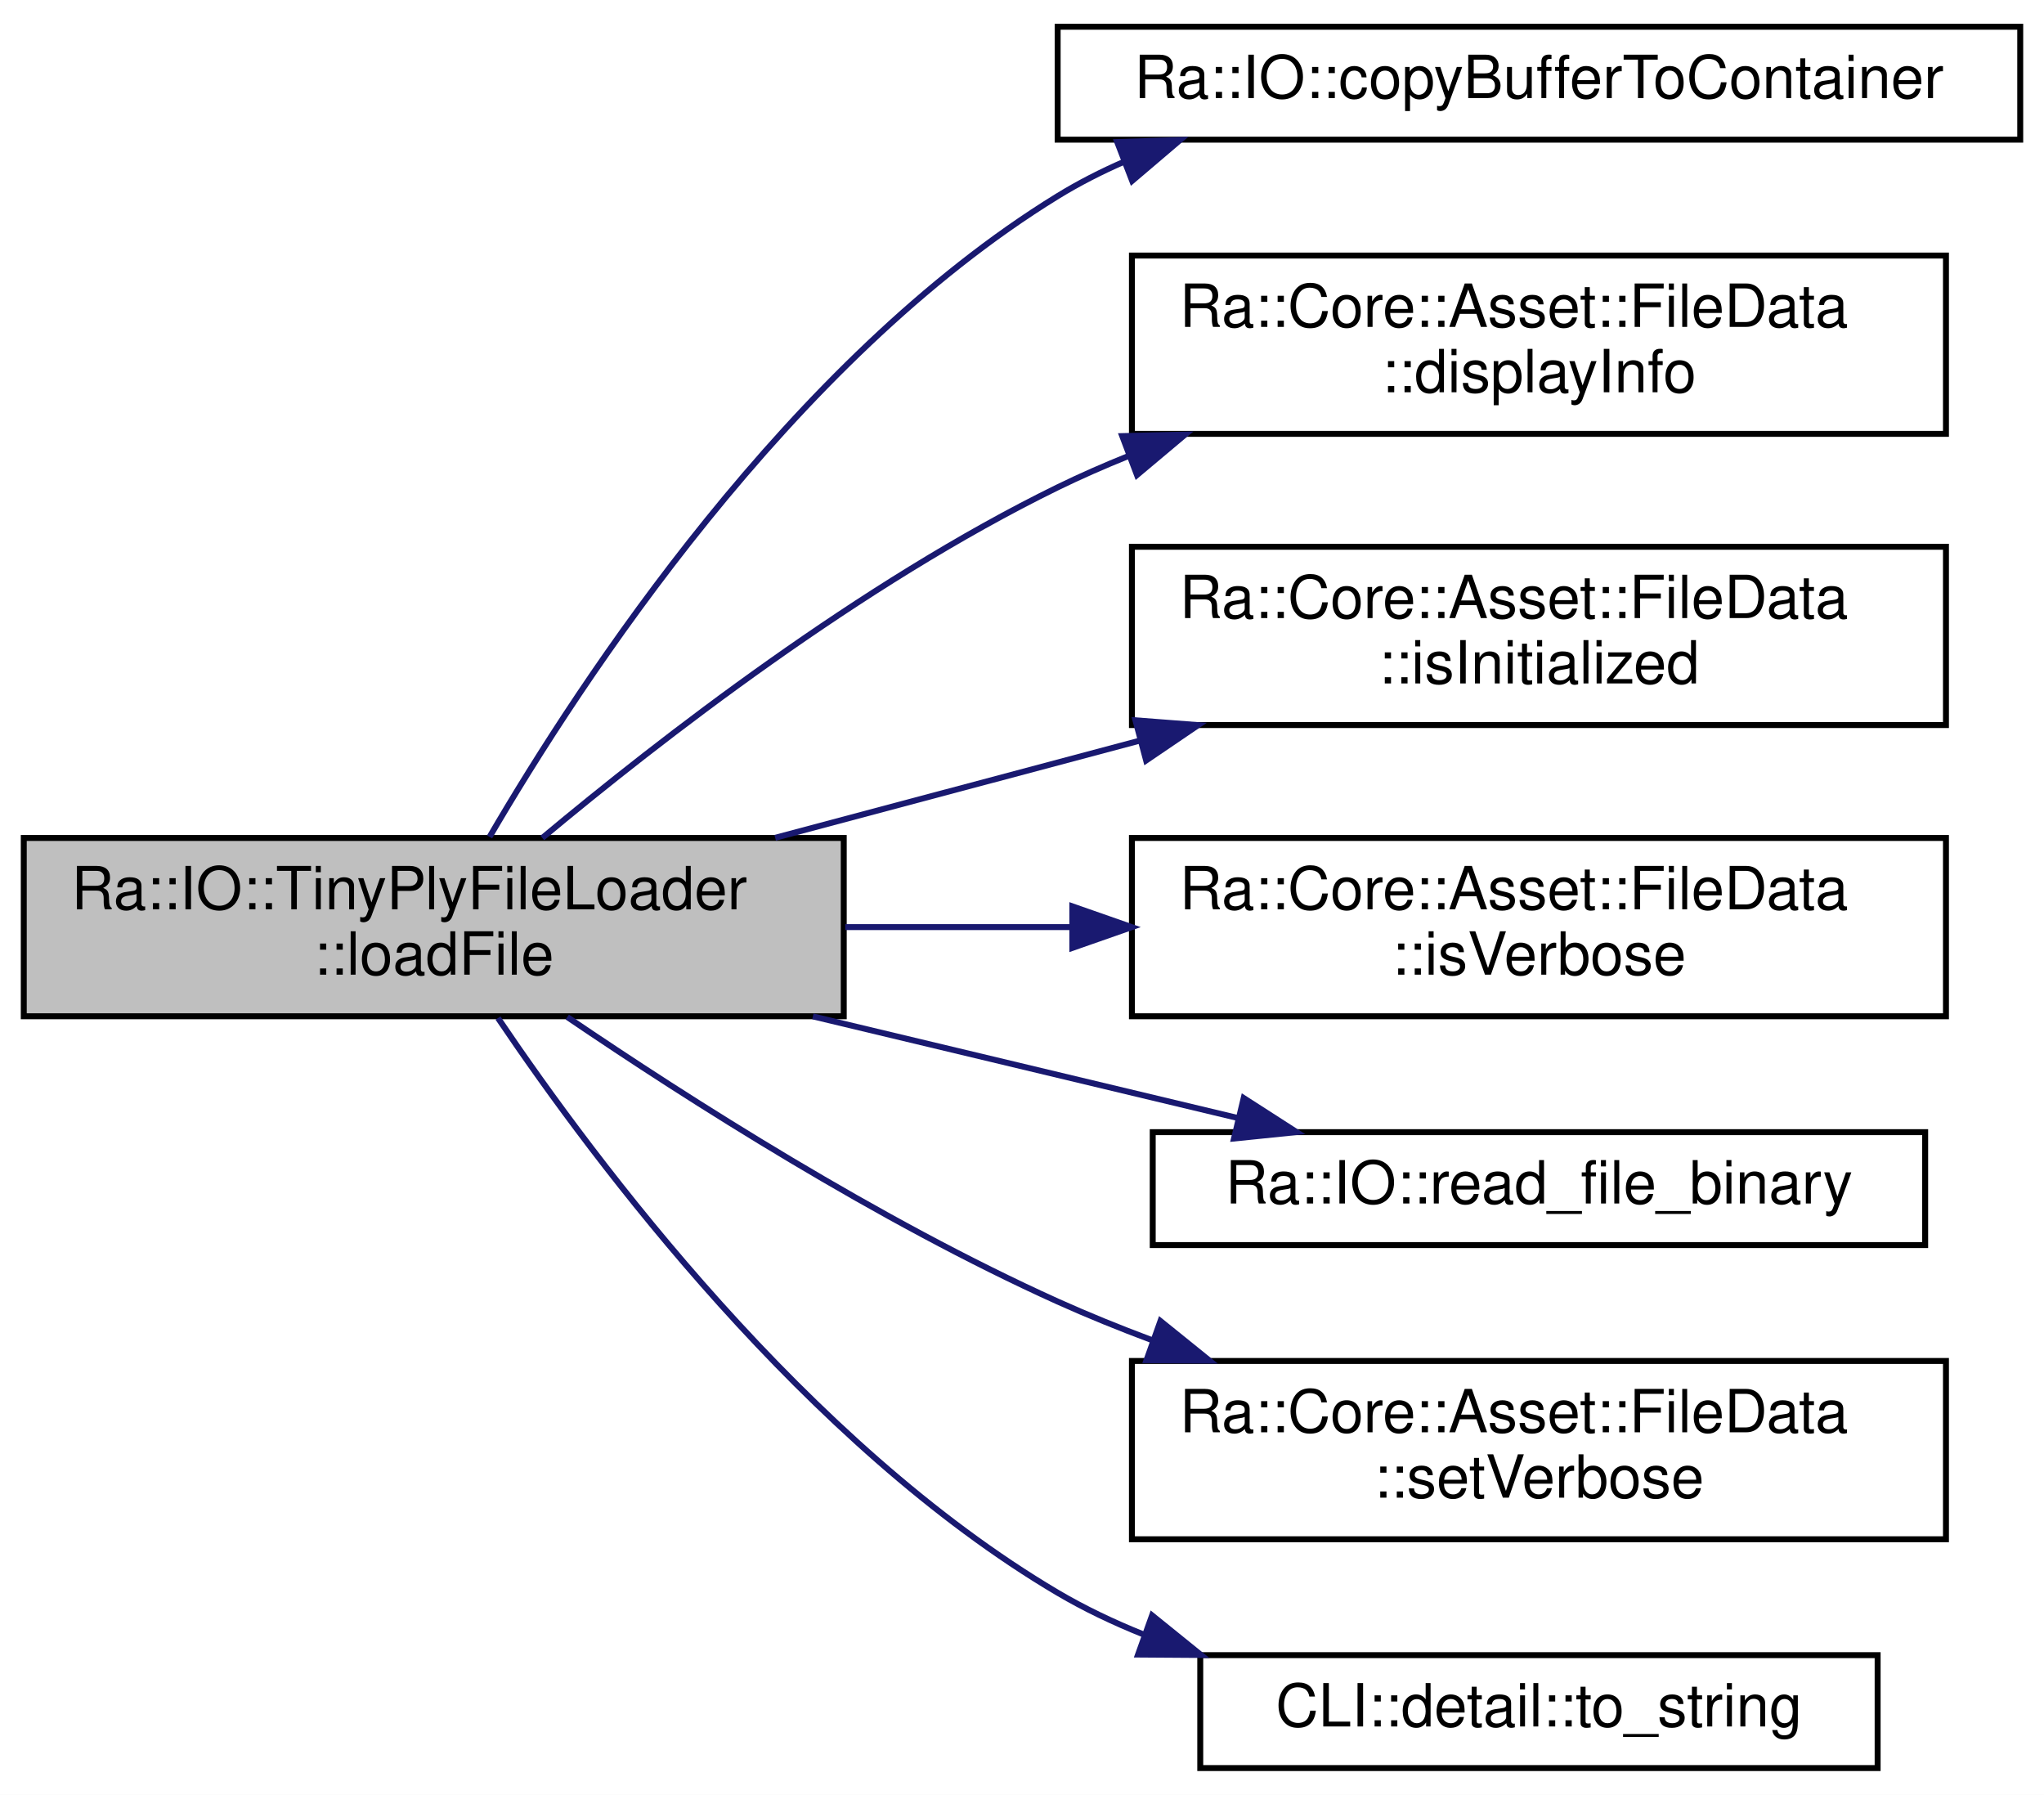
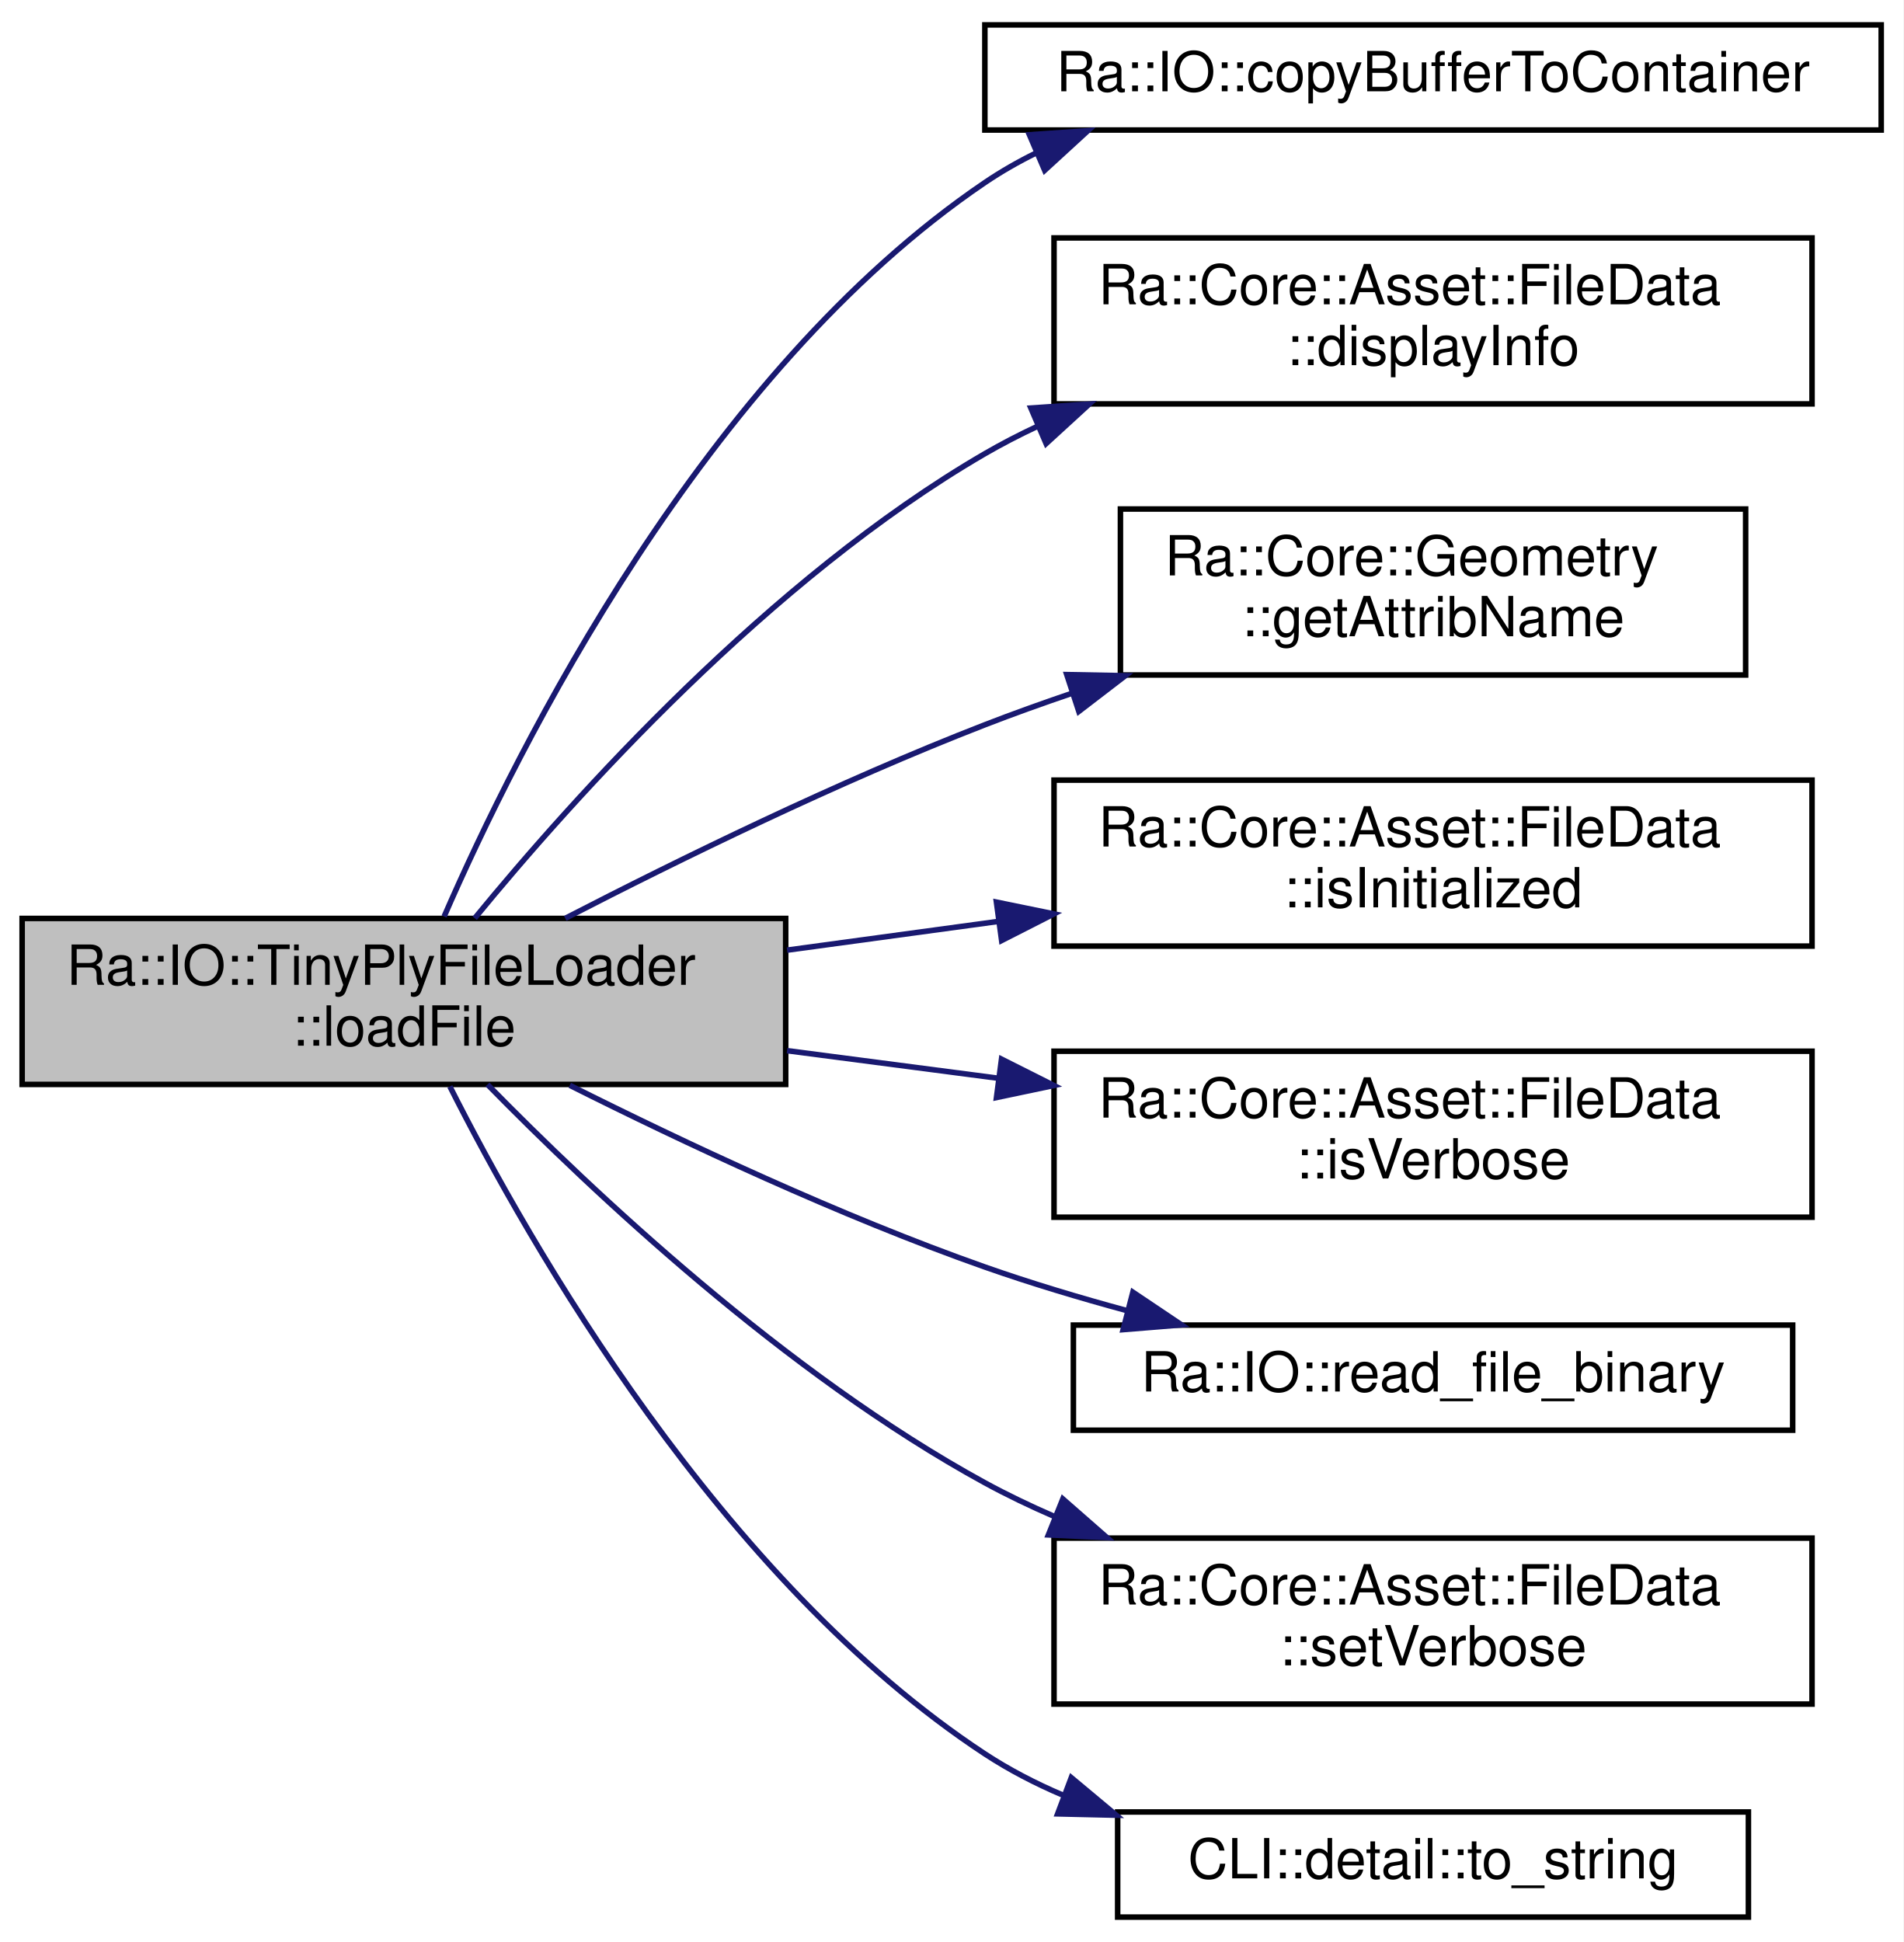
- <svg xmlns="http://www.w3.org/2000/svg" xmlns:xlink="http://www.w3.org/1999/xlink" width="344pt" height="302pt" viewBox="0.00 0.00 344.00 302.00">
-   <g id="graph0" class="graph" transform="scale(1 1) rotate(0) translate(4 298)">
-     <polygon fill="white" stroke="transparent" points="-4,4 -4,-298 340,-298 340,4 -4,4" />
+ <svg xmlns="http://www.w3.org/2000/svg" xmlns:xlink="http://www.w3.org/1999/xlink" width="344pt" height="351pt" viewBox="0.00 0.00 344.00 351.00">
+   <g id="graph0" class="graph" transform="scale(1 1) rotate(0) translate(4 347)">
+     <polygon fill="white" stroke="transparent" points="-4,4 -4,-347 340,-347 340,4 -4,4" />
    <g id="node1" class="node">
      <g id="a_node1">
        <a xlink:title="Try to load file, returns nullptr in case of failure.">
-           <polygon fill="#bfbfbf" stroke="black" points="0,-127 0,-157 138,-157 138,-127 0,-127" />
-           <text text-anchor="start" x="8" y="-145" font-family="Helvetica,sans-Serif" font-size="10.00">Ra::IO::TinyPlyFileLoader</text>
-           <text text-anchor="middle" x="69" y="-134" font-family="Helvetica,sans-Serif" font-size="10.00">::loadFile</text>
+           <polygon fill="#bfbfbf" stroke="black" points="0,-151 0,-181 138,-181 138,-151 0,-151" />
+           <text text-anchor="start" x="8" y="-169" font-family="Helvetica,sans-Serif" font-size="10.00">Ra::IO::TinyPlyFileLoader</text>
+           <text text-anchor="middle" x="69" y="-158" font-family="Helvetica,sans-Serif" font-size="10.00">::loadFile</text>
        </a>
      </g>
    </g>
    <g id="node2" class="node">
      <g id="a_node2">
        <a xlink:href="namespaceRa_1_1IO.html#a3ed915daf74c8fa1a7f164baf4e12869" target="_top" xlink:title=" ">
-           <polygon fill="white" stroke="black" points="174,-274.5 174,-293.5 336,-293.5 336,-274.5 174,-274.5" />
-           <text text-anchor="middle" x="255" y="-281.5" font-family="Helvetica,sans-Serif" font-size="10.00">Ra::IO::copyBufferToContainer</text>
+           <polygon fill="white" stroke="black" points="174,-323.5 174,-342.5 336,-342.5 336,-323.5 174,-323.5" />
+           <text text-anchor="middle" x="255" y="-330.5" font-family="Helvetica,sans-Serif" font-size="10.00">Ra::IO::copyBufferToContainer</text>
        </a>
      </g>
    </g>
    <g id="edge1" class="edge">
-       <path fill="none" stroke="midnightblue" d="M78.39,-157.18C93.74,-183.47 128.97,-237.33 174,-265 177.56,-267.19 181.35,-269.12 185.27,-270.83" />
-       <polygon fill="midnightblue" stroke="midnightblue" points="184.02,-274.1 194.61,-274.44 186.54,-267.57 184.02,-274.1" />
+       <path fill="none" stroke="midnightblue" d="M76.27,-181.35C89.5,-211.75 123.31,-279.64 174,-314 176.92,-315.98 180.03,-317.76 183.26,-319.35" />
+       <polygon fill="midnightblue" stroke="midnightblue" points="182.05,-322.64 192.62,-323.37 184.81,-316.21 182.05,-322.64" />
    </g>
    <g id="node3" class="node">
      <g id="a_node3">
        <a xlink:href="classRa_1_1Core_1_1Asset_1_1FileData.html#a048f704e4b2e73566b222495658923bf" target="_top" xlink:title=" ">
-           <polygon fill="white" stroke="black" points="186.5,-225 186.5,-255 323.5,-255 323.5,-225 186.5,-225" />
-           <text text-anchor="start" x="194.5" y="-243" font-family="Helvetica,sans-Serif" font-size="10.00">Ra::Core::Asset::FileData</text>
-           <text text-anchor="middle" x="255" y="-232" font-family="Helvetica,sans-Serif" font-size="10.00">::displayInfo</text>
+           <polygon fill="white" stroke="black" points="186.5,-274 186.5,-304 323.5,-304 323.5,-274 186.5,-274" />
+           <text text-anchor="start" x="194.5" y="-292" font-family="Helvetica,sans-Serif" font-size="10.00">Ra::Core::Asset::FileData</text>
+           <text text-anchor="middle" x="255" y="-281" font-family="Helvetica,sans-Serif" font-size="10.00">::displayInfo</text>
        </a>
      </g>
    </g>
    <g id="edge2" class="edge">
-       <path fill="none" stroke="midnightblue" d="M87.27,-157.01C107.04,-173.52 140.96,-199.84 174,-216 177.81,-217.86 181.79,-219.61 185.86,-221.25" />
-       <polygon fill="midnightblue" stroke="midnightblue" points="184.87,-224.62 195.46,-224.88 187.35,-218.07 184.87,-224.62" />
+       <path fill="none" stroke="midnightblue" d="M81.8,-181.04C99.54,-202.68 135.2,-242.47 174,-265 177.04,-266.76 180.22,-268.41 183.49,-269.94" />
+       <polygon fill="midnightblue" stroke="midnightblue" points="182.31,-273.25 192.88,-273.97 185.07,-266.82 182.31,-273.25" />
    </g>
    <g id="node4" class="node">
      <g id="a_node4">
+         <a xlink:href="namespaceRa_1_1Core_1_1Geometry.html#a9bf7b8f0db1eacfcae5bd58d00c1c906" target="_top" xlink:title="Get the name expected for a given attrib.">
+           <polygon fill="white" stroke="black" points="198.5,-225 198.5,-255 311.5,-255 311.5,-225 198.5,-225" />
+           <text text-anchor="start" x="206.5" y="-243" font-family="Helvetica,sans-Serif" font-size="10.00">Ra::Core::Geometry</text>
+           <text text-anchor="middle" x="255" y="-232" font-family="Helvetica,sans-Serif" font-size="10.00">::getAttribName</text>
+         </a>
+       </g>
+     </g>
+     <g id="edge3" class="edge">
+       <path fill="none" stroke="midnightblue" d="M98.16,-181.02C118.79,-191.66 147.66,-205.79 174,-216 179.07,-217.97 184.37,-219.87 189.73,-221.69" />
+       <polygon fill="midnightblue" stroke="midnightblue" points="188.8,-225.07 199.39,-224.87 190.98,-218.42 188.8,-225.07" />
+     </g>
+     <g id="node5" class="node">
+       <g id="a_node5">
        <a xlink:href="classRa_1_1Core_1_1Asset_1_1FileData.html#a7b6450bf1f52dadbaa412026505fa617" target="_top" xlink:title="QUERY.">
          <polygon fill="white" stroke="black" points="186.5,-176 186.5,-206 323.5,-206 323.5,-176 186.5,-176" />
          <text text-anchor="start" x="194.5" y="-194" font-family="Helvetica,sans-Serif" font-size="10.00">Ra::Core::Asset::FileData</text>
          <text text-anchor="middle" x="255" y="-183" font-family="Helvetica,sans-Serif" font-size="10.00">::isInitialized</text>
        </a>
      </g>
    </g>
-     <g id="edge3" class="edge">
-       <path fill="none" stroke="midnightblue" d="M126.46,-157.03C145.88,-162.21 167.81,-168.05 187.93,-173.41" />
-       <polygon fill="midnightblue" stroke="midnightblue" points="187.09,-176.8 197.65,-175.99 188.89,-170.04 187.09,-176.8" />
+     <g id="edge4" class="edge">
+       <path fill="none" stroke="midnightblue" d="M138.25,-175.27C150.68,-176.96 163.73,-178.74 176.4,-180.46" />
+       <polygon fill="midnightblue" stroke="midnightblue" points="176.09,-183.95 186.47,-181.82 177.03,-177.01 176.09,-183.95" />
    </g>
-     <g id="node5" class="node">
-       <g id="a_node5">
+     <g id="node6" class="node">
+       <g id="a_node6">
        <a xlink:href="classRa_1_1Core_1_1Asset_1_1FileData.html#a335d1fa7dae37b8297caa6f749d8b52e" target="_top" xlink:title=" ">
          <polygon fill="white" stroke="black" points="186.5,-127 186.5,-157 323.5,-157 323.5,-127 186.5,-127" />
          <text text-anchor="start" x="194.5" y="-145" font-family="Helvetica,sans-Serif" font-size="10.00">Ra::Core::Asset::FileData</text>
          <text text-anchor="middle" x="255" y="-134" font-family="Helvetica,sans-Serif" font-size="10.00">::isVerbose</text>
        </a>
      </g>
    </g>
-     <g id="edge4" class="edge">
-       <path fill="none" stroke="midnightblue" d="M138.25,-142C150.68,-142 163.73,-142 176.4,-142" />
-       <polygon fill="midnightblue" stroke="midnightblue" points="176.47,-145.5 186.47,-142 176.47,-138.5 176.47,-145.5" />
+     <g id="edge5" class="edge">
+       <path fill="none" stroke="midnightblue" d="M138.25,-157.1C150.68,-155.48 163.73,-153.77 176.4,-152.12" />
+       <polygon fill="midnightblue" stroke="midnightblue" points="177.01,-155.57 186.47,-150.81 176.1,-148.63 177.01,-155.57" />
    </g>
-     <g id="node6" class="node">
-       <g id="a_node6">
+     <g id="node7" class="node">
+       <g id="a_node7">
        <a xlink:href="namespaceRa_1_1IO.html#aa1ce9d4e01a51f9464c1f05767584b18" target="_top" xlink:title=" ">
          <polygon fill="white" stroke="black" points="190,-88.5 190,-107.5 320,-107.5 320,-88.5 190,-88.5" />
          <text text-anchor="middle" x="255" y="-95.5" font-family="Helvetica,sans-Serif" font-size="10.00">Ra::IO::read_file_binary</text>
        </a>
      </g>
    </g>
-     <g id="edge5" class="edge">
-       <path fill="none" stroke="midnightblue" d="M132.81,-126.98C156.19,-121.39 182.38,-115.13 204.41,-109.86" />
-       <polygon fill="midnightblue" stroke="midnightblue" points="205.31,-113.24 214.22,-107.51 203.68,-106.43 205.31,-113.24" />
+     <g id="edge6" class="edge">
+       <path fill="none" stroke="midnightblue" d="M98.98,-150.84C119.51,-140.55 147.93,-127.18 174,-118 182.24,-115.1 191.1,-112.44 199.81,-110.08" />
+       <polygon fill="midnightblue" stroke="midnightblue" points="200.75,-113.45 209.55,-107.54 198.99,-106.68 200.75,-113.45" />
    </g>
-     <g id="node7" class="node">
-       <g id="a_node7">
+     <g id="node8" class="node">
+       <g id="a_node8">
        <a xlink:href="classRa_1_1Core_1_1Asset_1_1FileData.html#a3b7b46ecc6949a7f86e3160c04cda9bb" target="_top" xlink:title=" ">
          <polygon fill="white" stroke="black" points="186.5,-39 186.5,-69 323.5,-69 323.5,-39 186.5,-39" />
          <text text-anchor="start" x="194.5" y="-57" font-family="Helvetica,sans-Serif" font-size="10.00">Ra::Core::Asset::FileData</text>
          <text text-anchor="middle" x="255" y="-46" font-family="Helvetica,sans-Serif" font-size="10.00">::setVerbose</text>
        </a>
      </g>
    </g>
-     <g id="edge6" class="edge">
-       <path fill="none" stroke="midnightblue" d="M91.47,-126.87C111.93,-112.97 143.98,-92.54 174,-79 179.06,-76.72 184.38,-74.56 189.78,-72.54" />
-       <polygon fill="midnightblue" stroke="midnightblue" points="191.3,-75.72 199.55,-69.06 188.95,-69.13 191.3,-75.72" />
+     <g id="edge7" class="edge">
+       <path fill="none" stroke="midnightblue" d="M84.11,-150.98C102.92,-131.77 138.05,-98.63 174,-79 177.99,-76.82 182.19,-74.81 186.5,-72.94" />
+       <polygon fill="midnightblue" stroke="midnightblue" points="188.09,-76.08 196.06,-69.1 185.48,-69.58 188.09,-76.08" />
    </g>
-     <g id="node8" class="node">
-       <g id="a_node8">
+     <g id="node9" class="node">
+       <g id="a_node9">
        <a xlink:href="namespaceCLI_1_1detail.html#a0e94052d485636fc9f18c21009026577" target="_top" xlink:title="Convert an object to a string (directly forward if this can become a string)">
          <polygon fill="white" stroke="black" points="198,-0.5 198,-19.5 312,-19.5 312,-0.5 198,-0.5" />
          <text text-anchor="middle" x="255" y="-7.5" font-family="Helvetica,sans-Serif" font-size="10.00">CLI::detail::to_string</text>
        </a>
      </g>
    </g>
-     <g id="edge7" class="edge">
-       <path fill="none" stroke="midnightblue" d="M79.81,-126.7C96.25,-102.34 131.74,-54.97 174,-30 178.51,-27.34 183.36,-25.03 188.36,-23.02" />
-       <polygon fill="midnightblue" stroke="midnightblue" points="189.89,-26.19 198.13,-19.53 187.53,-19.6 189.89,-26.19" />
+     <g id="edge8" class="edge">
+       <path fill="none" stroke="midnightblue" d="M77.31,-150.63C91.65,-122.17 126.31,-61.35 174,-30 178.37,-27.13 183.13,-24.66 188.07,-22.56" />
+       <polygon fill="midnightblue" stroke="midnightblue" points="189.62,-25.71 197.75,-18.92 187.15,-19.16 189.62,-25.71" />
    </g>
  </g>
</svg>
